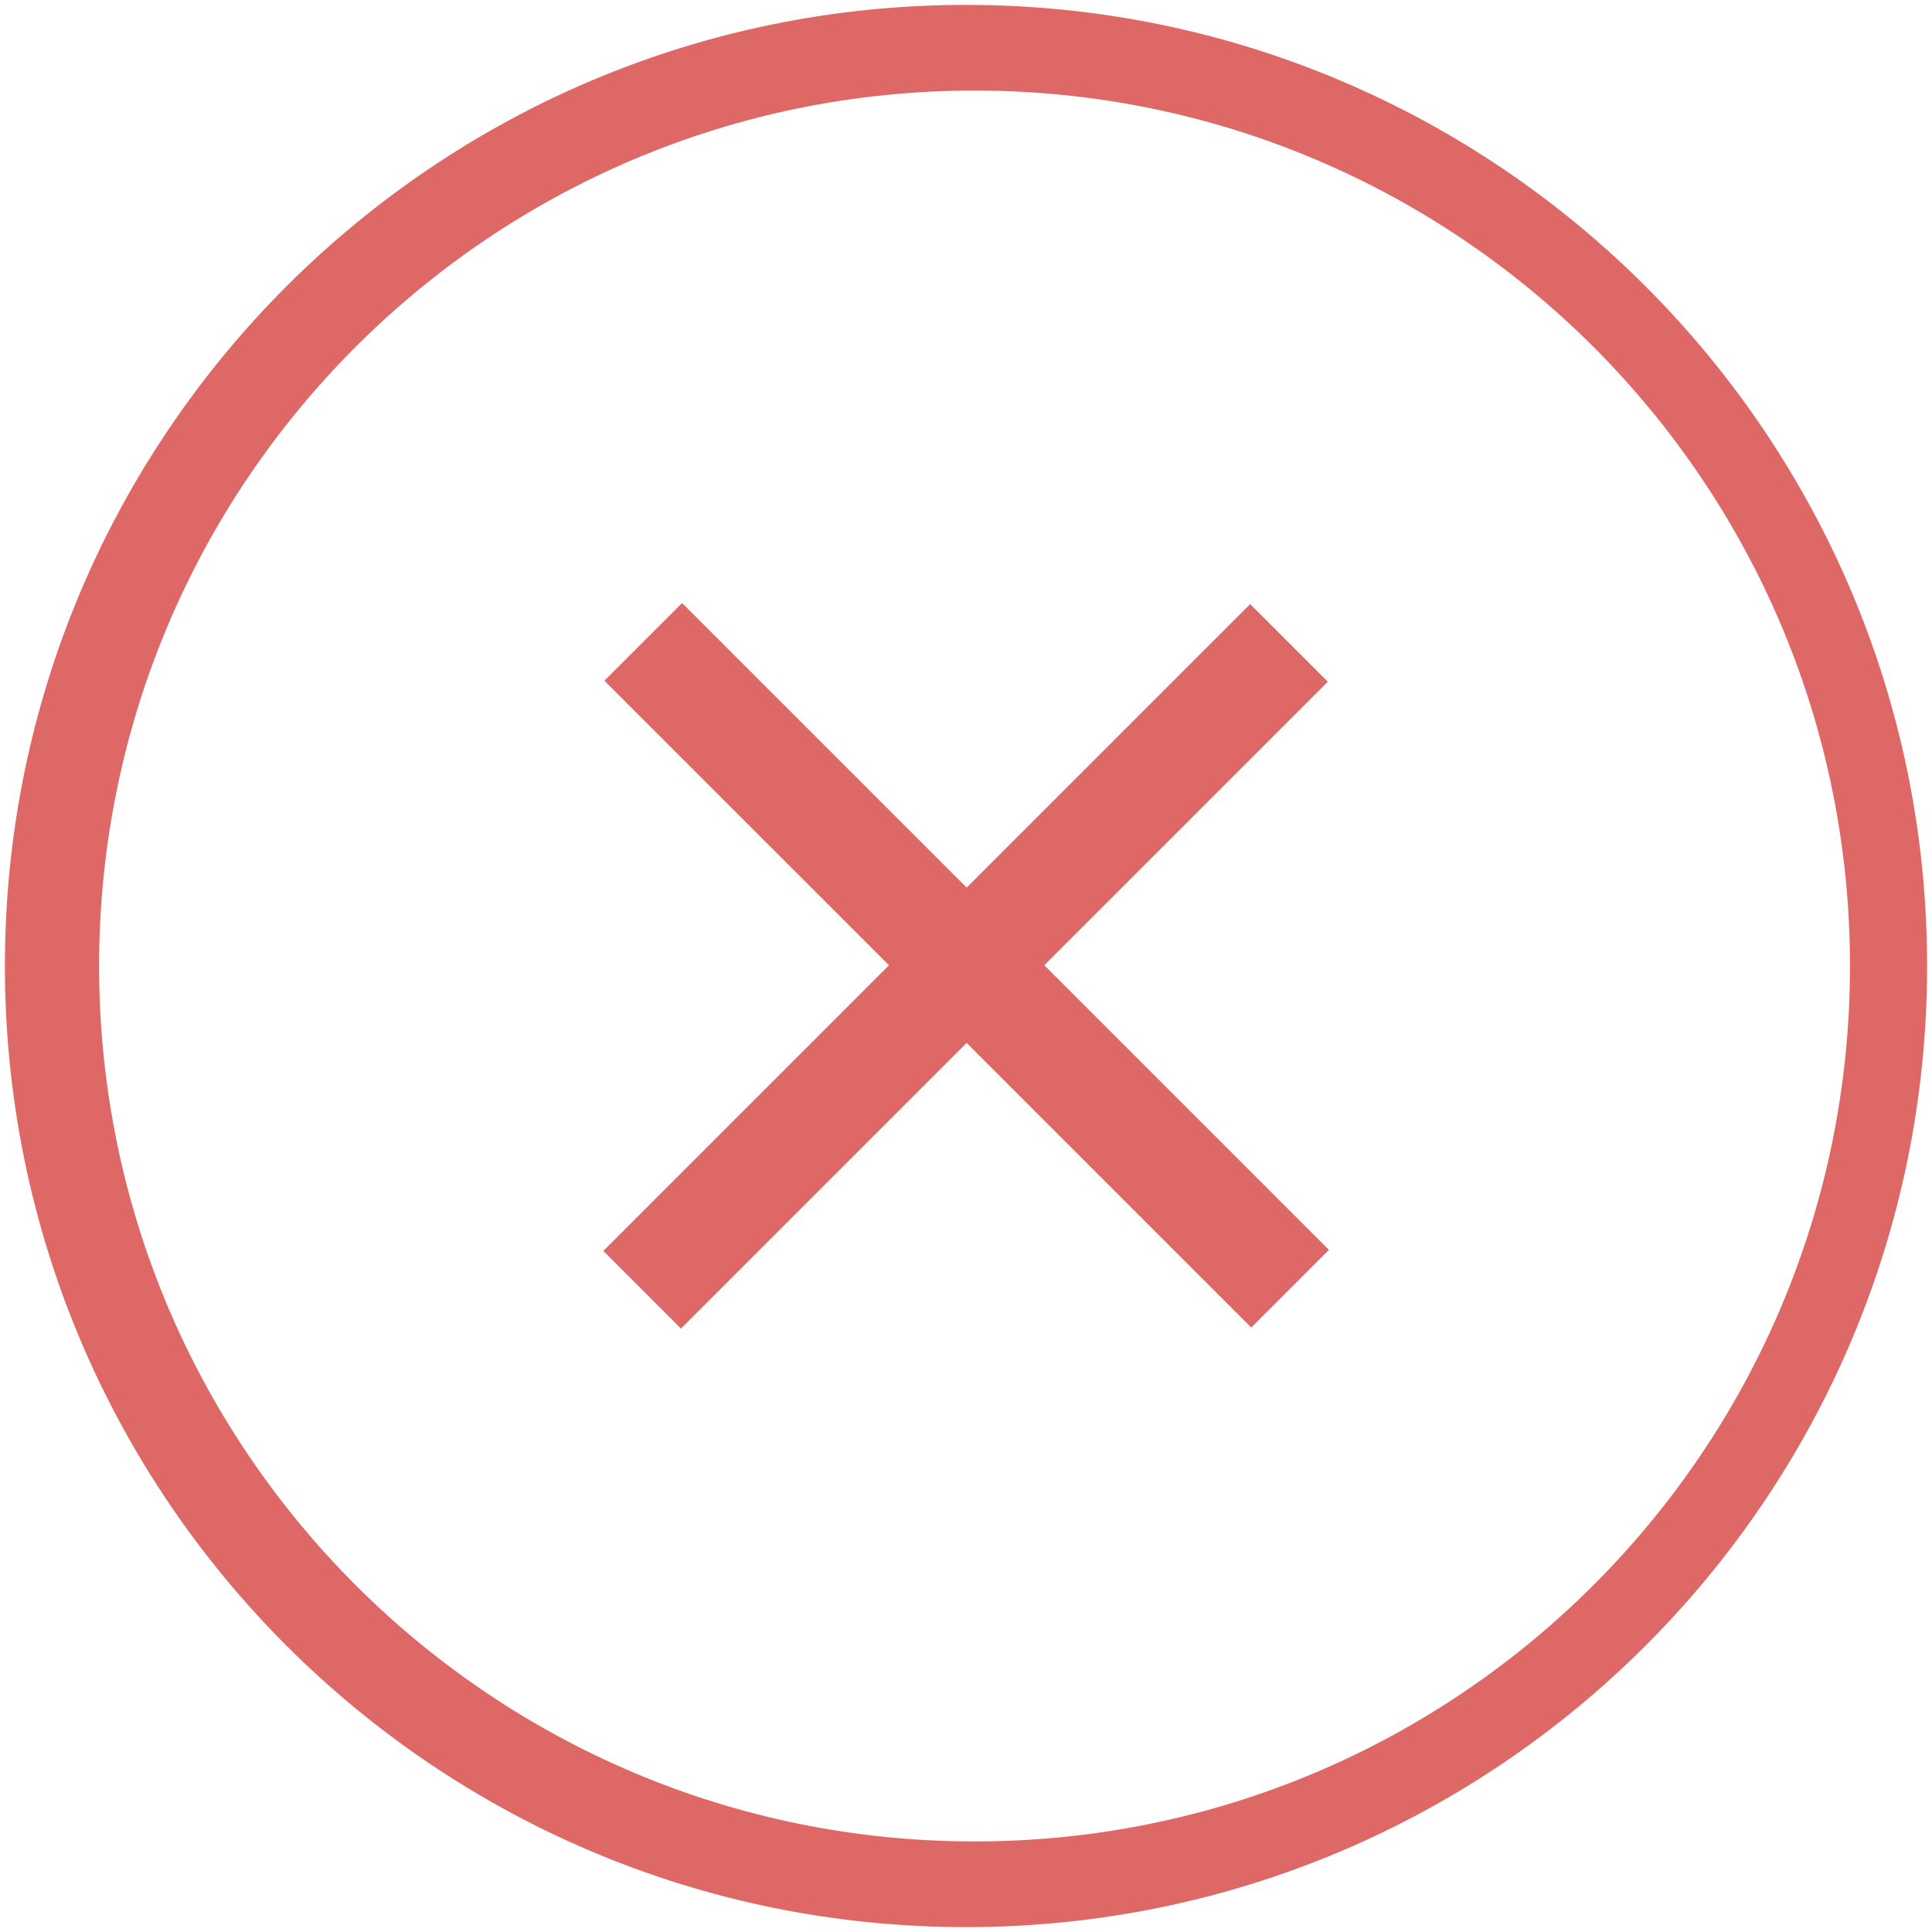
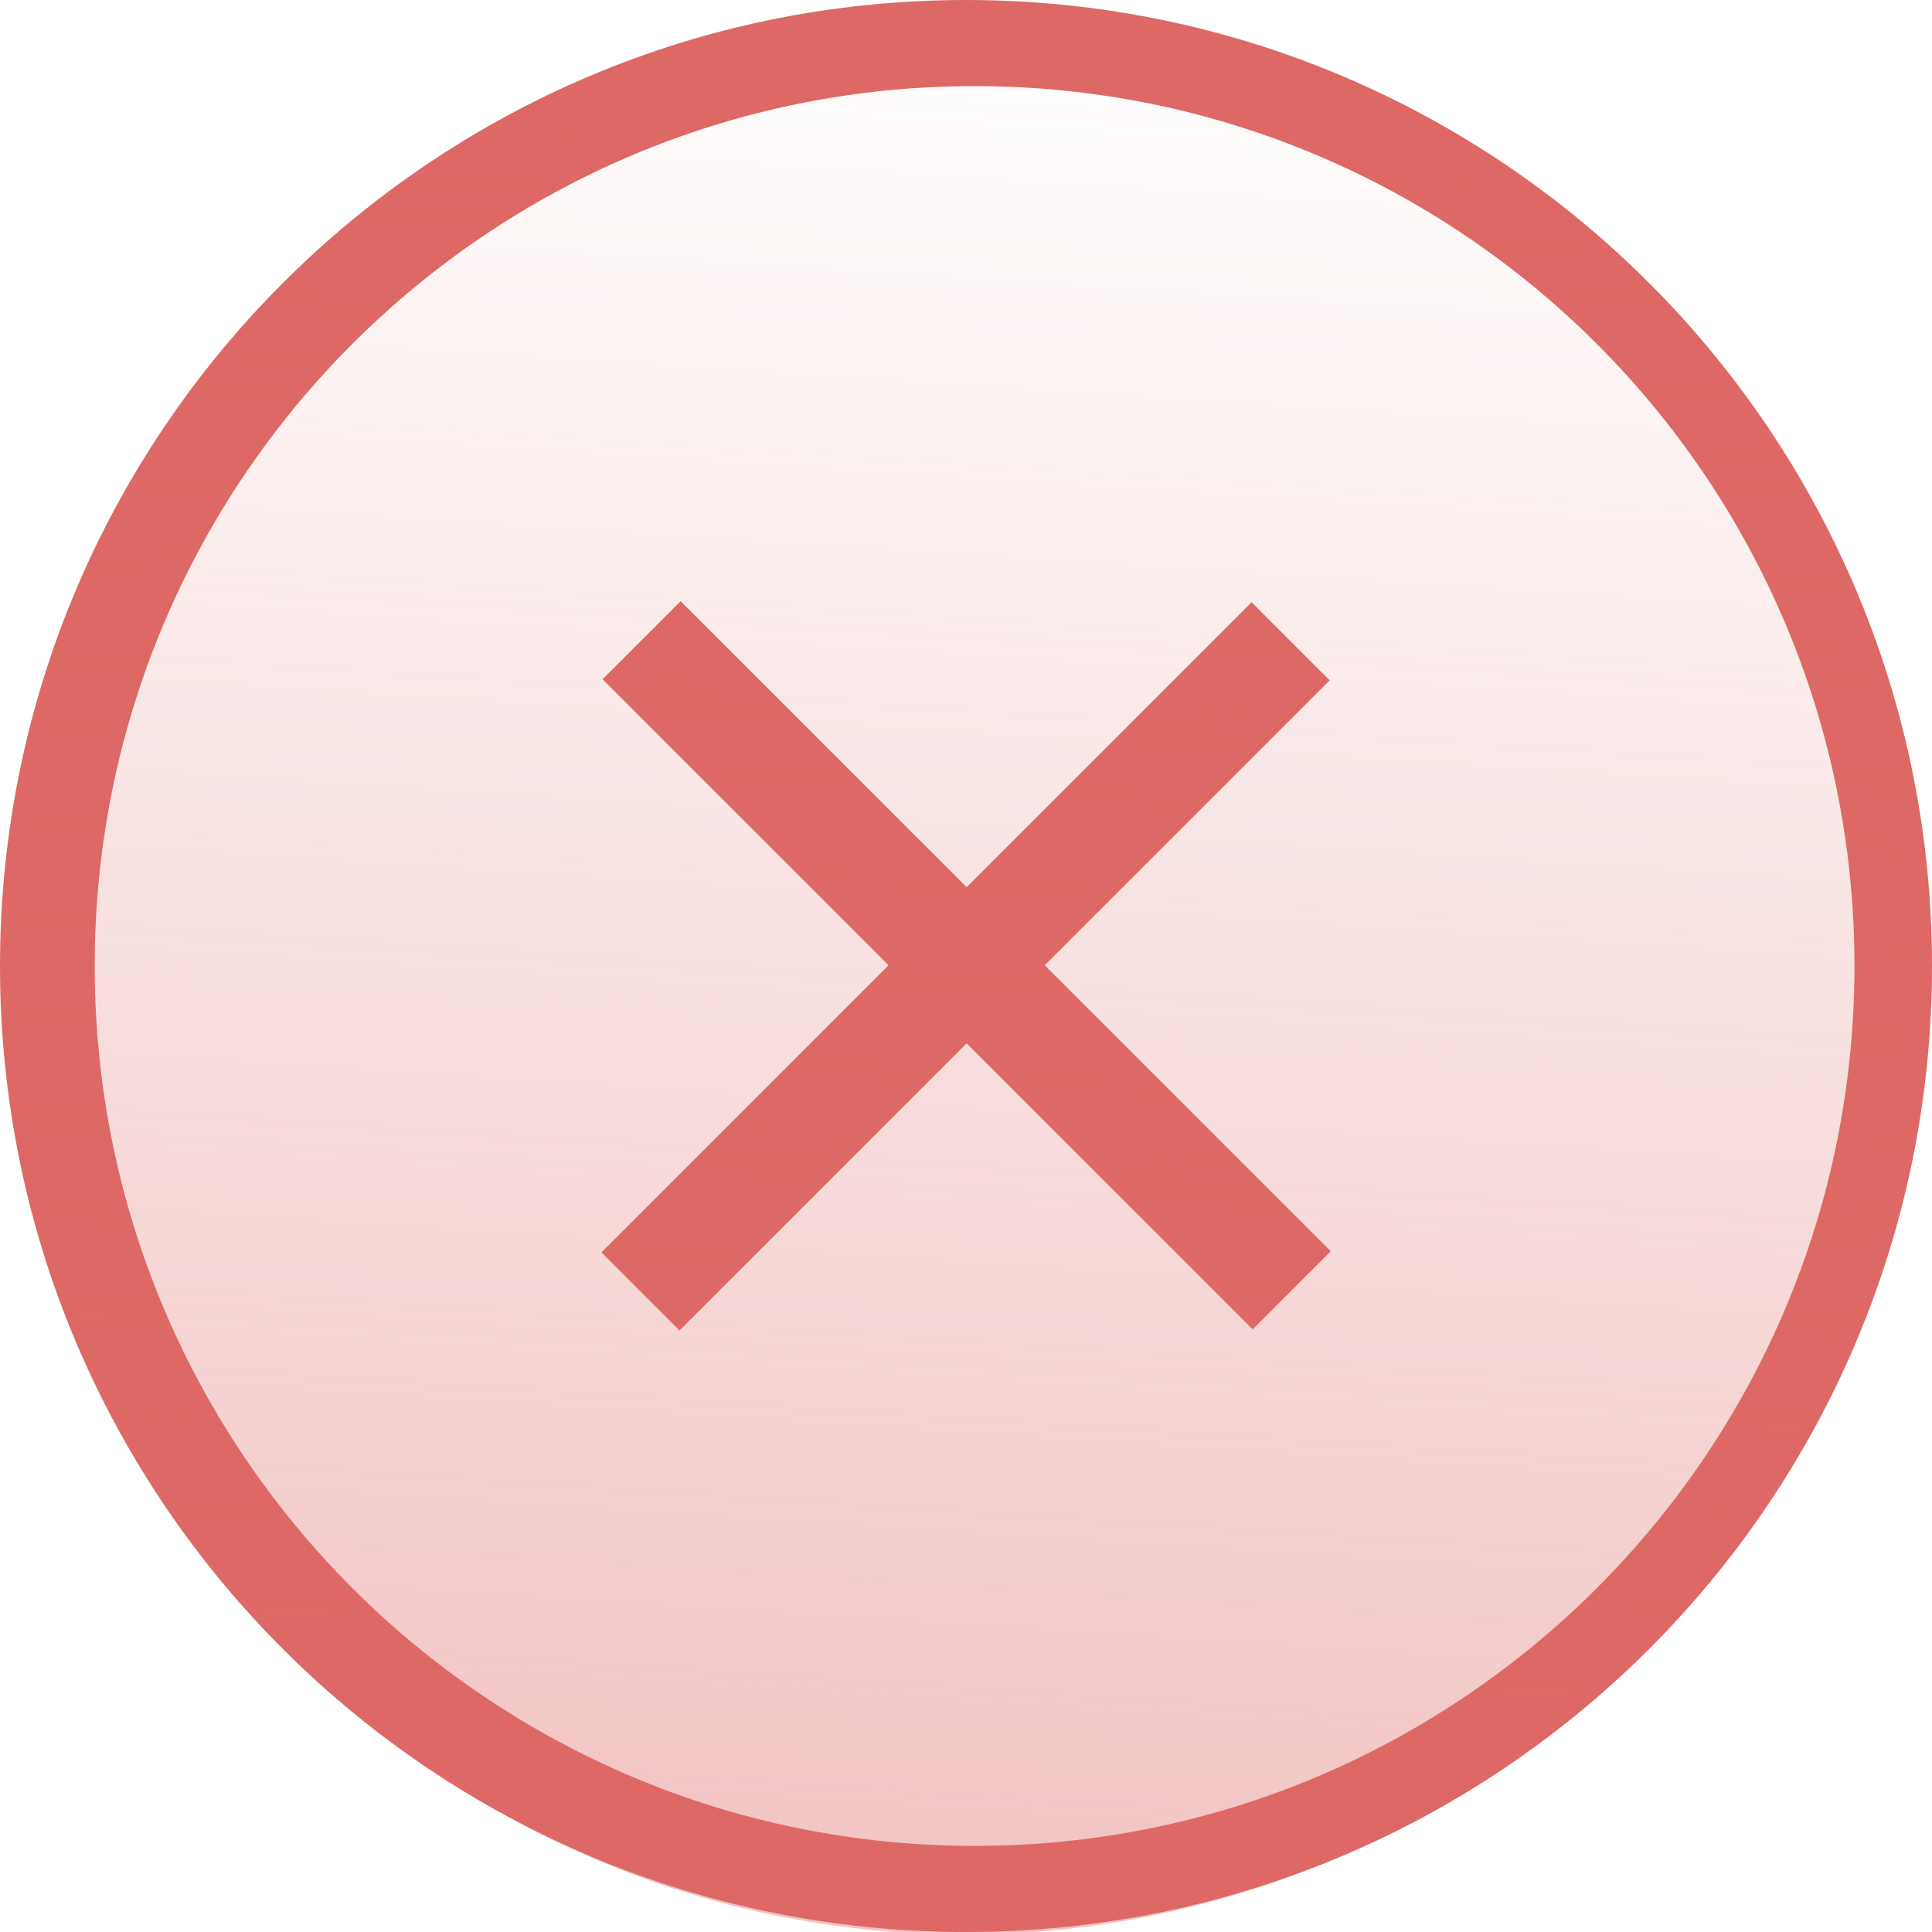
- <svg xmlns="http://www.w3.org/2000/svg" id="svg2" height="64" width="64" version="1.1" viewBox="0 0 64 64">
-   <g id="layer1" transform="translate(0 -988.36)" fill="#dd6865">
-     <path id="path5284" d="m32 0.162a31.838 31.838 0 0 0 -31.838 31.838 31.838 31.838 0 0 0 31.838 31.838 31.838 31.838 0 0 0 31.838 -31.838 31.838 31.838 0 0 0 -31.838 -31.838zm0.283 2.838a29 29 0 0 1 29 29 29 29 0 0 1 -29 29 29 29 0 0 1 -29 -29 29 29 0 0 1 29 -29z" transform="translate(0 988.36)" />
-     <g id="g6970" transform="matrix(.64328 .64327 -.64328 .64328 666.48 343.79)">
-       <rect id="rect6953" height="33.309" width="4" y="1002.4" x="30.713" />
-       <rect id="rect6953-4" height="4" width="33.309" y="1017" x="16.059" />
+ <svg xmlns="http://www.w3.org/2000/svg" xmlns:xlink="http://www.w3.org/1999/xlink" width="128" height="128" viewBox="0 0 128 128" id="svg2" version="1.1">
+   <defs id="defs4">
+     <linearGradient id="linearGradient5013">
+       <stop style="stop-color:#dd6865;stop-opacity:1;" offset="0" id="stop5015" />
+       <stop style="stop-color:#dd6865;stop-opacity:0;" offset="1" id="stop5017" />
+     </linearGradient>
+     <linearGradient id="linearGradient4925">
+       <stop style="stop-color:#6fc8e2;stop-opacity:1;" offset="0" id="stop4927" />
+       <stop style="stop-color:#6fc8e2;stop-opacity:0;" offset="1" id="stop4929" />
+     </linearGradient>
+     <linearGradient gradientTransform="matrix(0.2410819,-1.01412,0.9705048,0.2519162,-931.0521,760.3009)" gradientUnits="userSpaceOnUse" y2="980.313" x2="79.903" y1="980.313" x1="-30.946" id="linearGradient4968" xlink:href="#linearGradient4925" />
+     <linearGradient xlink:href="#linearGradient5013" id="linearGradient5019" x1="79.42" y1="968.482" x2="207.76" y2="968.482" gradientUnits="userSpaceOnUse" gradientTransform="translate(-1117.928,-877.2052)" />
+   </defs>
+   <g id="layer1" transform="translate(-526.5643,-275.3915)">
+     <g transform="matrix(1.884541,0,0,1.884541,459.4514,-1510.216)" id="layer1-1" style="fill:#dd6865">
+       <g transform="matrix(0.5306333,0,0,0.5306333,54.62918,462.3986)" id="layer1-3" style="fill:#6fc8e2">
+         <g transform="matrix(2.010177,0,0,2.010177,-36.16365,-1072.906)" id="layer1-2" style="fill:#dd6865">
+           <path transform="translate(0,988.36)" d="M 32,0.162 A 31.838,31.838 0 0 0 0.162,32 31.838,31.838 0 0 0 32,63.838 31.838,31.838 0 0 0 63.838,32 31.838,31.838 0 0 0 32,0.162 Z m 0.283,2.838 a 29,29 0 0 1 29,29 29,29 0 0 1 -29,29 29,29 0 0 1 -29,-29 29,29 0 0 1 29,-29 z" id="path5284" />
+           <g transform="matrix(0.64328,0.64327,-0.64328,0.64328,666.48,343.79)" id="g6970">
+             <rect x="30.713" y="1002.4" width="4" height="33.309" id="rect6953" />
+             <rect x="16.059" y="1017" width="33.309" height="4" id="rect6953-4" />
+           </g>
+         </g>
+         <ellipse style="opacity:0.4;fill:url(#linearGradient5019);fill-opacity:1;stroke:none;stroke-opacity:1" id="path5003" cx="-974.337" cy="91.277" rx="64.17" ry="63.109" transform="matrix(0.06458169,-0.9979124,0.9979124,0.06458169,0,0)" />
+       </g>
    </g>
  </g>
</svg>
